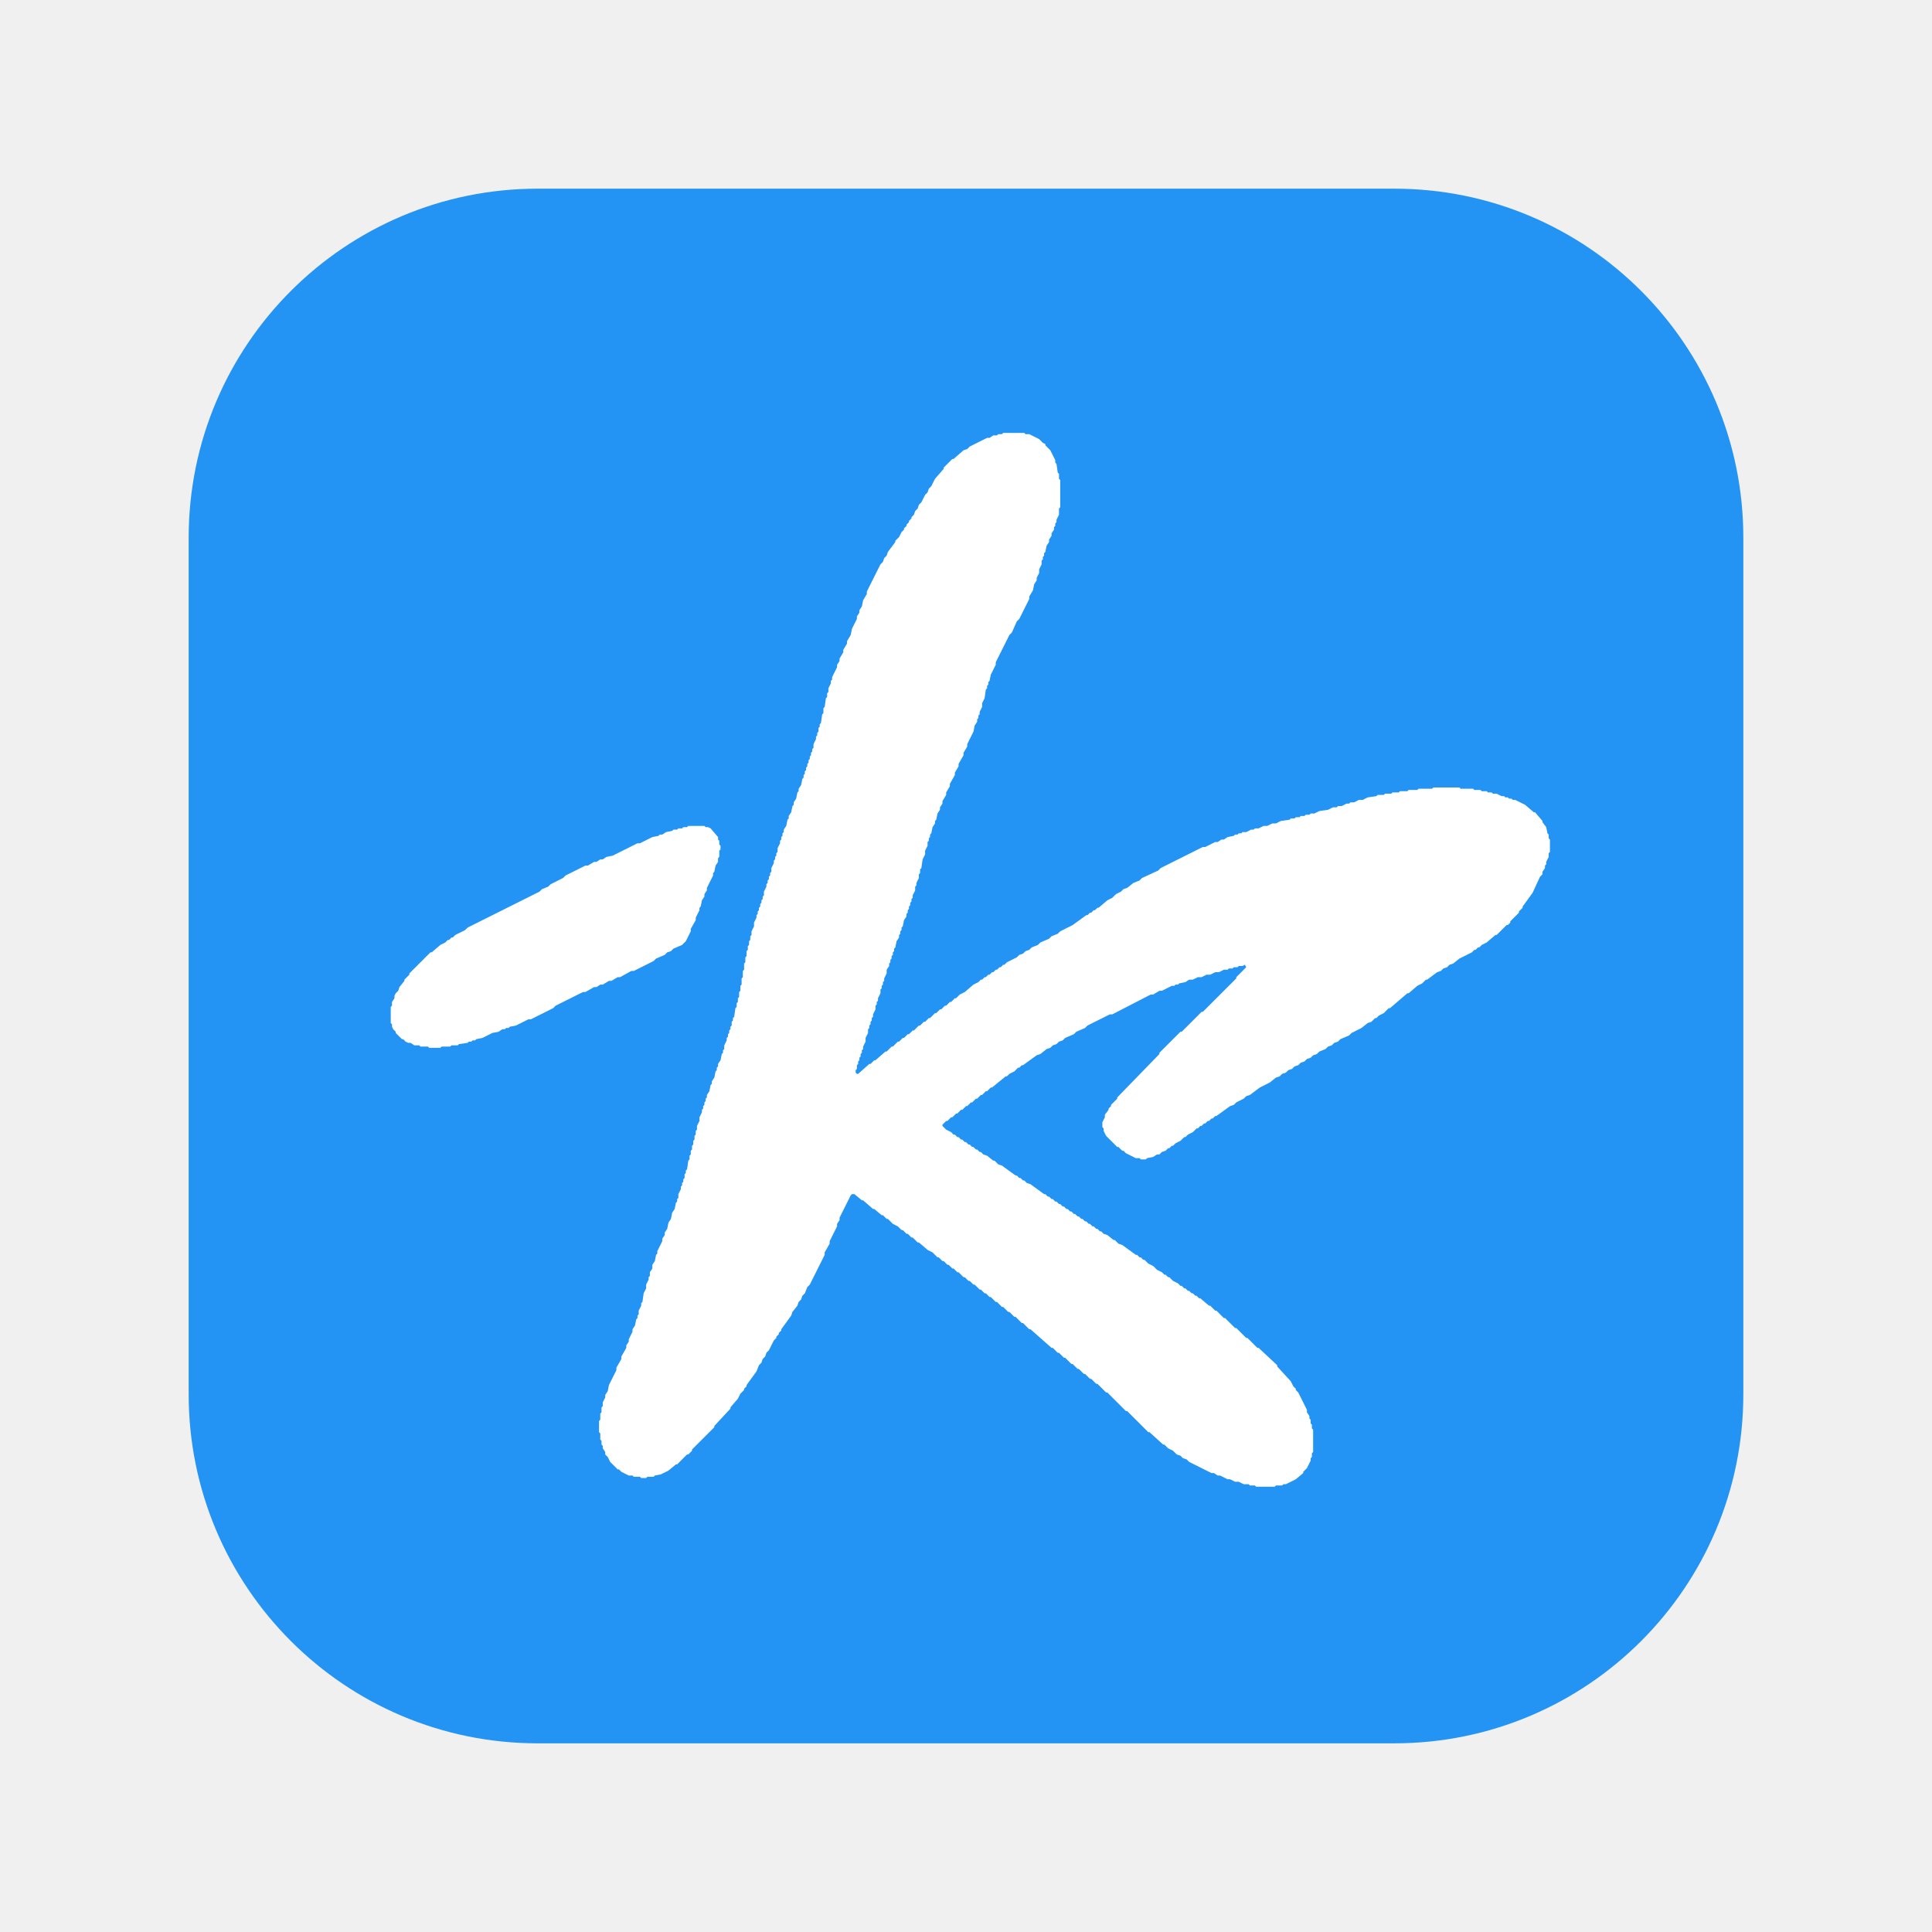
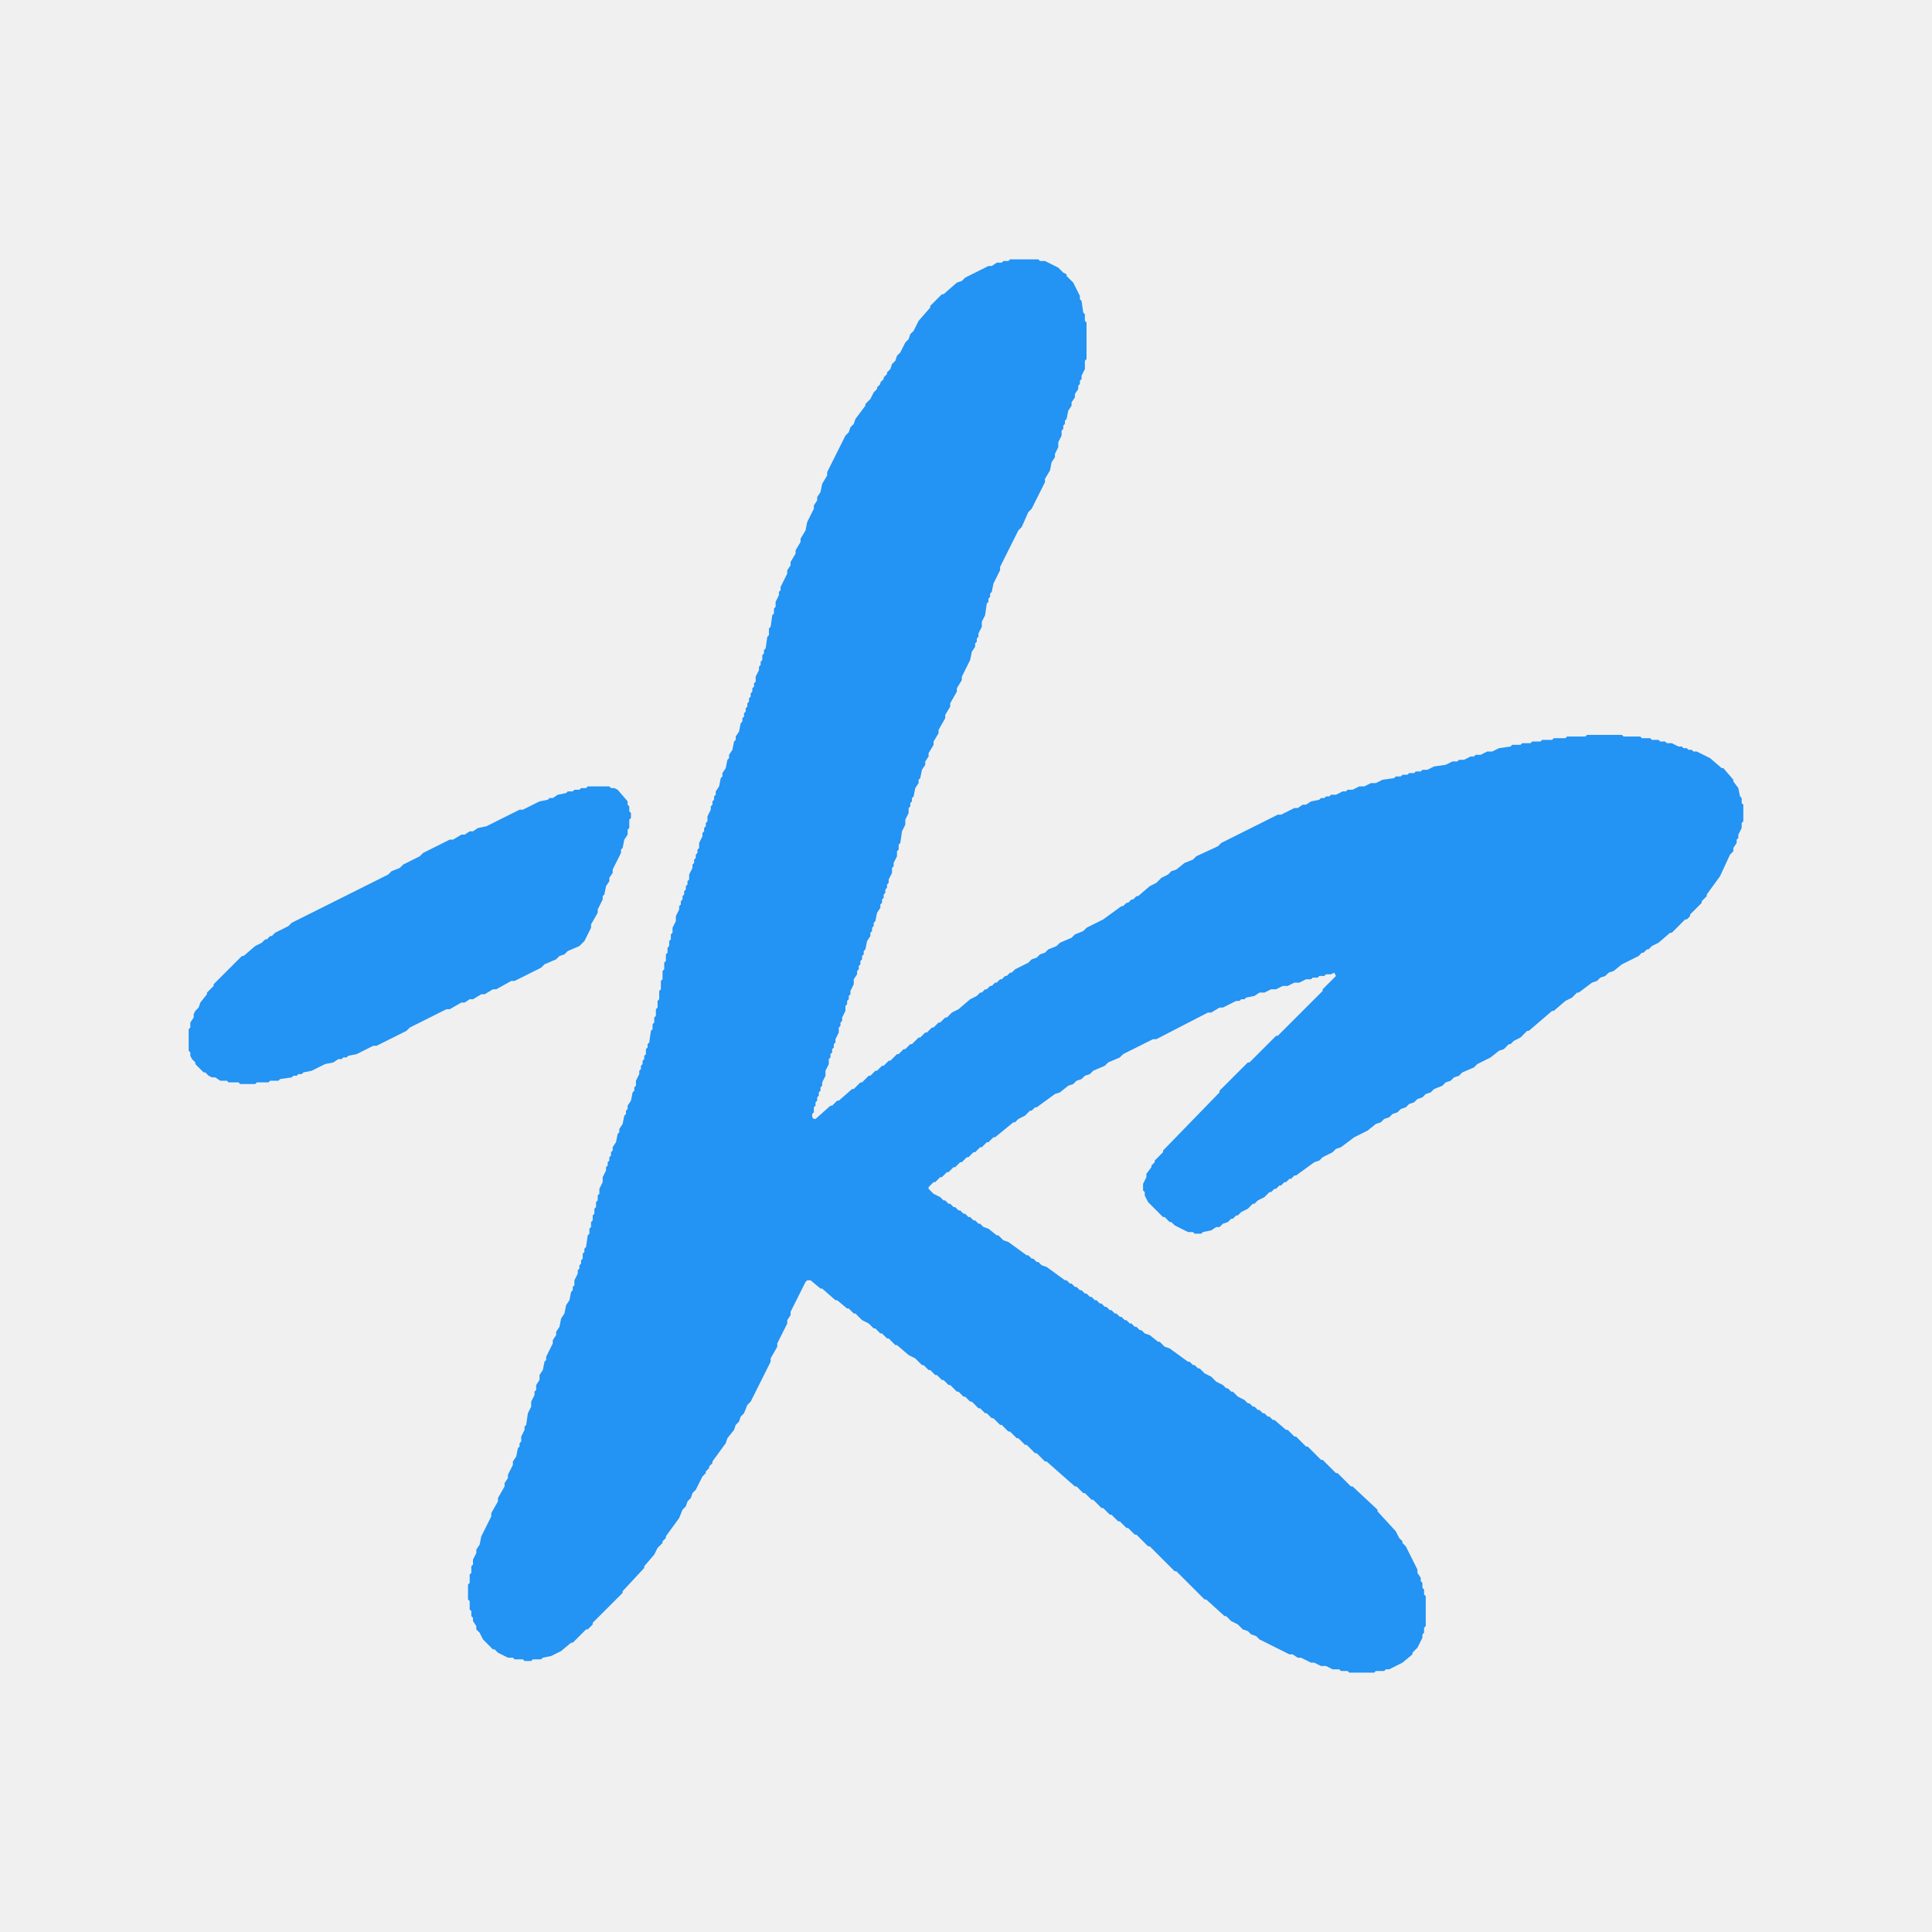
<svg xmlns="http://www.w3.org/2000/svg" viewBox="0 0 1024 1024">
-   <rect x="100" y="100" width="824" height="824" rx="185" fill="#2393f4" />
-   <g transform="translate(100 100) scale(0.6571)">
-     <path fill="#fff" fill-rule="evenodd" d="M427,523L421,516L419,515L417,515L416,514L403,514L402,515L399,515L398,516L395,516L394,517L391,517L390,518L385,519L382,521L380,521L379,522L374,523L364,528L362,528L342,538L337,539L334,541L332,541L329,543L327,543L322,546L320,546L304,554L302,556L292,561L290,563L285,565L283,567L225,596L223,598L215,602L213,604L212,604L210,606L209,606L207,608L203,610L196,616L195,616L178,633L178,634L174,638L174,639L170,644L169,647L167,649L166,651L166,653L164,656L164,659L163,660L163,673L164,674L164,676L165,678L167,680L167,681L172,686L173,686L175,688L177,689L179,689L182,691L186,691L187,692L193,692L194,693L203,693L204,692L211,692L212,691L217,691L218,690L225,689L226,688L228,688L229,687L231,687L232,686L237,685L245,681L250,680L253,678L255,678L256,677L258,677L259,676L264,675L274,670L276,670L294,661L296,659L318,648L320,648L327,644L329,644L332,642L334,642L339,639L341,639L346,636L348,636L357,631L359,631L375,623L377,621L384,618L386,616L389,615L391,613L398,610L401,607L405,599L405,597L409,590L409,588L412,582L412,580L413,579L414,574L416,571L416,569L418,566L418,564L423,554L423,552L424,551L425,546L427,543L427,540L428,539L428,534L429,533L429,530L428,529L428,526L427,525Z M1092,510L1086,503L1085,503L1078,497L1070,493L1068,493L1067,492L1065,492L1064,491L1062,491L1061,490L1059,490L1055,488L1052,488L1051,487L1048,487L1047,486L1043,486L1042,485L1037,485L1036,484L1026,484L1025,483L1004,483L1003,484L992,484L991,485L984,485L983,486L977,486L976,487L971,487L970,488L965,488L964,489L959,489L958,490L951,491L947,493L944,493L940,495L937,495L936,496L934,496L930,498L927,498L926,499L923,499L919,501L912,502L908,504L905,504L904,505L901,505L900,506L897,506L896,507L893,507L892,508L889,508L888,509L881,510L877,512L874,512L870,514L867,514L863,516L860,516L859,517L857,517L853,519L850,519L849,520L847,520L846,521L844,521L843,522L838,523L835,525L833,525L830,527L828,527L820,531L818,531L784,548L782,550L769,556L767,558L762,560L757,564L754,565L752,567L748,569L745,572L741,574L734,580L733,580L731,582L730,582L728,584L727,584L725,586L724,586L713,594L703,599L701,601L696,603L694,605L687,608L685,610L680,612L678,614L675,615L673,617L670,618L668,620L660,624L658,626L657,626L655,628L654,628L652,630L651,630L649,632L648,632L646,634L645,634L643,636L642,636L640,638L639,638L637,640L633,642L626,648L622,650L619,653L618,653L615,656L614,656L611,659L610,659L607,662L606,662L603,665L602,665L598,669L597,669L594,672L593,672L590,675L589,675L585,679L584,679L581,682L580,682L577,685L576,685L573,688L572,688L568,692L567,692L563,696L562,696L554,703L553,703L550,706L549,706L540,714L539,714L538,713L538,711L539,710L539,707L540,706L540,704L541,703L541,701L542,700L542,698L543,697L543,695L544,694L544,692L546,688L546,685L548,681L548,678L549,677L549,675L550,674L550,672L551,671L551,669L552,668L552,666L554,662L554,659L555,658L555,656L556,655L556,653L558,649L558,646L559,645L559,643L560,642L560,640L561,639L561,637L563,633L563,630L565,627L565,625L566,624L566,622L567,621L567,619L568,618L568,616L569,615L569,613L570,612L571,607L573,604L573,602L574,601L574,599L575,598L575,596L576,595L577,590L579,587L579,585L580,584L580,582L581,581L581,579L582,578L582,576L583,575L583,573L584,572L584,570L586,566L586,563L587,562L587,560L589,556L589,553L590,552L590,549L591,548L592,541L594,537L594,534L596,530L596,527L597,526L597,524L598,523L598,521L599,520L600,515L602,512L602,510L603,509L604,504L606,501L606,499L608,496L608,494L611,489L611,487L614,482L614,480L618,473L618,471L621,466L621,464L625,457L625,455L628,450L628,448L633,438L634,433L636,430L636,428L637,427L637,425L638,424L638,422L640,418L640,415L642,411L643,404L644,403L644,401L645,400L645,398L646,397L647,392L651,384L651,382L662,360L664,358L668,349L670,347L678,331L678,329L681,324L682,319L684,316L684,314L686,310L686,307L688,303L688,300L689,299L689,297L690,296L690,294L691,293L692,288L694,285L694,283L696,280L696,278L698,275L698,273L699,272L699,270L700,269L700,267L702,263L702,258L703,257L703,235L702,234L702,230L701,229L700,222L699,221L699,219L695,211L691,207L691,206L689,205L686,202L678,198L675,198L674,197L657,197L656,198L653,198L652,199L649,199L646,201L644,201L630,208L628,210L625,211L617,218L616,218L609,225L609,226L602,234L599,240L597,242L596,245L594,247L591,253L589,255L588,258L586,260L585,263L583,265L583,266L581,268L581,269L579,271L579,272L577,274L577,275L575,277L573,281L570,284L570,285L564,293L563,296L561,298L560,301L558,303L547,325L547,327L544,332L543,337L541,340L541,342L539,345L539,347L535,355L534,360L531,365L531,367L528,372L528,374L525,379L525,381L523,384L523,386L519,394L519,396L518,397L518,399L516,403L516,406L515,407L515,410L514,411L513,418L512,419L512,423L511,424L510,431L509,432L509,434L508,435L508,438L507,439L507,441L506,442L506,444L504,448L504,451L503,452L503,454L502,455L502,457L501,458L501,460L500,461L500,463L499,464L499,466L498,467L498,469L497,470L497,472L496,473L496,475L495,476L494,481L492,484L492,486L491,487L490,492L488,495L488,497L487,498L486,503L484,506L484,508L483,509L482,514L480,517L480,519L479,520L479,522L478,523L478,525L477,526L477,528L475,532L475,535L474,536L474,538L473,539L473,541L472,542L472,544L470,548L470,551L469,552L469,554L468,555L468,557L467,558L467,560L466,561L466,563L464,567L464,570L463,571L463,573L462,574L462,576L461,577L461,579L460,580L460,582L459,583L459,585L458,586L458,588L456,592L456,595L454,599L454,602L453,603L453,606L452,607L452,610L451,611L451,614L450,615L450,619L449,620L449,624L448,625L448,630L447,631L447,636L446,637L446,642L445,643L445,647L444,648L444,652L443,653L443,656L442,657L442,660L441,661L440,668L439,669L439,671L438,672L438,675L437,676L437,678L436,679L436,681L435,682L435,684L434,685L434,687L432,691L432,694L431,695L431,697L430,698L429,703L427,706L427,708L426,709L426,711L425,712L424,717L422,720L422,722L421,723L420,728L418,731L418,733L417,734L417,736L416,737L416,739L415,740L415,742L414,743L414,745L412,749L412,752L410,756L410,759L409,760L409,763L408,764L408,767L407,768L407,771L406,772L406,775L405,776L405,779L404,780L404,783L403,784L402,791L401,792L401,794L400,795L400,798L399,799L399,801L398,802L398,804L397,805L397,807L395,811L395,814L394,815L394,817L393,818L392,823L390,826L389,831L387,834L386,839L384,842L384,844L382,847L382,849L378,857L378,859L377,860L376,865L374,868L374,871L372,874L372,877L371,878L371,880L369,884L369,887L367,891L366,898L365,899L365,901L363,905L363,908L362,909L362,911L361,912L360,917L358,920L358,922L355,928L355,930L353,933L353,935L349,942L349,944L345,951L345,953L339,965L338,970L336,973L336,975L334,979L334,982L333,983L333,987L332,988L332,993L331,994L331,1003L332,1004L332,1009L333,1010L333,1013L334,1014L334,1016L336,1019L336,1021L338,1023L340,1027L346,1033L347,1033L349,1035L355,1038L358,1038L359,1039L364,1039L365,1040L369,1040L370,1039L375,1039L376,1038L381,1037L387,1034L393,1029L394,1029L402,1021L403,1021L406,1018L406,1017L424,999L424,998L437,984L437,983L443,976L445,972L448,969L448,968L450,966L450,965L458,954L460,949L462,947L463,944L465,942L466,939L468,937L472,929L474,927L474,926L476,924L476,923L478,921L478,920L486,909L487,906L491,901L492,898L494,896L495,893L497,891L499,886L501,884L513,860L513,858L517,851L517,849L523,837L523,835L525,832L525,830L534,812L535,811L537,811L543,816L544,816L552,823L553,823L559,828L560,828L563,831L564,831L568,835L572,837L575,840L576,840L579,843L580,843L583,846L584,846L588,850L589,850L596,856L600,858L604,862L605,862L608,865L609,865L612,868L613,868L616,871L617,871L620,874L621,874L625,878L626,878L629,881L630,881L633,884L634,884L638,888L639,888L642,891L643,891L646,894L647,894L651,898L652,898L656,902L657,902L661,906L662,906L666,910L667,910L672,915L673,915L678,920L679,920L696,935L697,935L701,939L702,939L706,943L707,943L712,948L713,948L717,952L718,952L722,956L723,956L727,960L728,960L732,964L733,964L740,971L741,971L756,986L757,986L774,1003L775,1003L786,1013L787,1013L790,1016L794,1018L797,1021L800,1022L802,1024L805,1025L807,1027L825,1036L827,1036L830,1038L832,1038L838,1041L840,1041L844,1043L847,1043L851,1045L855,1045L856,1046L860,1046L861,1047L876,1047L877,1046L882,1046L883,1045L885,1045L893,1041L899,1036L899,1035L902,1032L905,1026L905,1024L906,1023L906,1020L907,1019L907,1001L906,1000L906,997L905,996L905,993L904,992L904,990L902,987L902,985L895,971L893,969L893,968L891,966L889,962L878,950L878,949L863,935L862,935L854,927L853,927L845,919L844,919L836,911L835,911L829,905L828,905L824,901L823,901L816,895L815,895L813,893L812,893L810,891L809,891L807,889L806,889L804,887L803,887L801,885L800,885L798,883L794,881L791,878L790,878L788,876L787,876L785,874L781,872L778,869L774,867L771,864L770,864L768,862L767,862L765,860L764,860L753,852L750,851L747,848L746,848L741,844L738,843L736,841L735,841L733,839L732,839L730,837L729,837L727,835L726,835L724,833L723,833L721,831L720,831L718,829L717,829L715,827L714,827L712,825L711,825L709,823L708,823L706,821L705,821L703,819L702,819L700,817L699,817L697,815L696,815L694,813L693,813L691,811L690,811L679,803L676,802L674,800L673,800L671,798L670,798L668,796L667,796L656,788L653,787L650,784L649,784L644,780L641,779L639,777L638,777L636,775L635,775L633,773L632,773L630,771L629,771L627,769L626,769L624,767L623,767L621,765L620,765L618,763L617,763L615,761L611,759L608,756L608,755L611,752L612,752L615,749L616,749L619,746L620,746L623,743L624,743L627,740L628,740L631,737L632,737L635,734L636,734L639,731L640,731L643,728L644,728L647,725L648,725L659,716L660,716L662,714L666,712L669,709L670,709L672,707L673,707L684,699L687,698L692,694L695,693L697,691L700,690L702,688L705,687L707,685L714,682L716,680L723,677L725,675L743,666L745,666L776,650L778,650L783,647L785,647L793,643L795,643L796,642L798,642L799,641L804,640L807,638L810,638L814,636L817,636L821,634L824,634L828,632L831,632L835,630L838,630L839,629L842,629L843,628L846,628L847,627L850,627L852,626L853,628L845,636L845,637L818,664L817,664L801,680L800,680L783,697L783,698L749,733L749,734L744,739L744,740L742,742L742,743L739,747L739,749L737,753L737,757L738,758L738,760L740,764L749,773L750,773L753,776L754,776L756,778L764,782L767,782L768,783L772,783L773,782L778,781L781,779L783,779L785,777L788,776L790,774L791,774L793,772L794,772L796,770L800,768L803,765L804,765L806,763L810,761L813,758L814,758L816,756L817,756L819,754L820,754L822,752L823,752L825,750L826,750L828,748L829,748L840,740L843,739L845,737L851,734L853,732L856,731L864,725L872,721L877,717L880,716L882,714L885,713L887,711L890,710L892,708L895,707L897,705L900,704L902,702L905,701L907,699L910,698L912,696L917,694L919,692L922,691L924,689L927,688L929,686L936,683L938,681L946,677L951,673L954,672L957,669L958,669L960,667L964,665L968,661L969,661L983,649L984,649L991,643L995,641L998,638L999,638L1007,632L1010,631L1012,629L1015,628L1017,626L1020,625L1025,621L1035,616L1037,614L1038,614L1040,612L1041,612L1043,610L1047,608L1054,602L1055,602L1063,594L1064,594L1066,592L1066,591L1073,584L1073,583L1076,580L1076,579L1084,568L1090,555L1092,553L1092,551L1094,548L1094,546L1095,545L1095,543L1097,539L1097,536L1098,535L1098,525L1097,524L1097,521L1096,520L1095,515L1092,511Z" />
+   <g transform="translate(-43.65 -36.16) scale(0.88128)">
+     <path fill="#2393f4" fill-rule="evenodd" d="M427,523L421,516L419,515L417,515L416,514L403,514L402,515L399,515L398,516L395,516L394,517L391,517L390,518L385,519L382,521L380,521L379,522L374,523L364,528L362,528L342,538L337,539L334,541L332,541L329,543L327,543L322,546L320,546L304,554L302,556L292,561L290,563L285,565L283,567L225,596L223,598L215,602L213,604L212,604L210,606L209,606L207,608L203,610L196,616L195,616L178,633L178,634L174,638L174,639L170,644L169,647L167,649L166,651L166,653L164,656L164,659L163,660L163,673L164,674L164,676L165,678L167,680L167,681L172,686L173,686L175,688L177,689L179,689L182,691L186,691L187,692L193,692L194,693L203,693L204,692L211,692L212,691L217,691L218,690L225,689L226,688L228,688L229,687L231,687L232,686L237,685L245,681L250,680L253,678L255,678L256,677L258,677L259,676L264,675L274,670L276,670L294,661L296,659L318,648L320,648L327,644L329,644L332,642L334,642L339,639L341,639L346,636L348,636L357,631L359,631L375,623L377,621L384,618L386,616L389,615L391,613L398,610L401,607L405,599L405,597L409,590L409,588L412,582L412,580L413,579L414,574L416,571L416,569L418,566L418,564L423,554L423,552L424,551L425,546L427,543L427,540L428,539L428,534L429,533L429,530L428,529L428,526L427,525Z M1092,510L1086,503L1085,503L1078,497L1070,493L1068,493L1067,492L1065,492L1064,491L1062,491L1061,490L1059,490L1055,488L1052,488L1051,487L1048,487L1047,486L1043,486L1042,485L1037,485L1036,484L1026,484L1025,483L1004,483L1003,484L992,484L991,485L984,485L983,486L977,486L976,487L971,487L970,488L965,488L964,489L959,489L958,490L951,491L947,493L944,493L940,495L937,495L936,496L934,496L930,498L927,498L926,499L923,499L919,501L912,502L908,504L905,504L904,505L901,505L900,506L897,506L896,507L893,507L892,508L889,508L888,509L881,510L877,512L874,512L870,514L867,514L863,516L860,516L859,517L857,517L853,519L850,519L849,520L847,520L846,521L844,521L843,522L838,523L835,525L833,525L830,527L828,527L820,531L818,531L784,548L782,550L769,556L767,558L762,560L757,564L754,565L752,567L748,569L745,572L741,574L734,580L733,580L731,582L730,582L728,584L727,584L725,586L724,586L713,594L703,599L701,601L696,603L694,605L687,608L685,610L680,612L678,614L675,615L673,617L670,618L668,620L660,624L658,626L657,626L655,628L654,628L652,630L651,630L649,632L648,632L646,634L645,634L643,636L642,636L640,638L639,638L637,640L633,642L626,648L622,650L619,653L618,653L615,656L614,656L611,659L610,659L607,662L606,662L603,665L602,665L598,669L597,669L594,672L593,672L590,675L589,675L585,679L584,679L581,682L580,682L577,685L576,685L573,688L572,688L568,692L567,692L563,696L562,696L554,703L553,703L550,706L549,706L540,714L539,714L538,713L538,711L539,710L539,707L540,706L540,704L541,703L541,701L542,700L542,698L543,697L543,695L544,694L544,692L546,688L546,685L548,681L548,678L549,677L549,675L550,674L550,672L551,671L551,669L552,668L552,666L554,662L554,659L555,658L555,656L556,655L556,653L558,649L558,646L559,645L559,643L560,642L560,640L561,639L561,637L563,633L563,630L565,627L565,625L566,624L566,622L567,621L567,619L568,618L568,616L569,615L569,613L570,612L571,607L573,604L573,602L574,601L574,599L575,598L575,596L576,595L577,590L579,587L579,585L580,584L580,582L581,581L581,579L582,578L582,576L583,575L583,573L584,572L584,570L586,566L586,563L587,562L587,560L589,556L589,553L590,552L590,549L591,548L592,541L594,537L594,534L596,530L596,527L597,526L597,524L598,523L598,521L599,520L600,515L602,512L602,510L603,509L604,504L606,501L606,499L608,496L608,494L611,489L611,487L614,482L614,480L618,473L618,471L621,466L621,464L625,457L625,455L628,450L628,448L633,438L634,433L636,430L636,428L637,427L637,425L638,424L638,422L640,418L640,415L642,411L643,404L644,403L644,401L645,400L645,398L646,397L647,392L651,384L651,382L662,360L664,358L668,349L670,347L678,331L678,329L681,324L682,319L684,316L684,314L686,310L686,307L688,303L688,300L689,299L689,297L690,296L690,294L691,293L692,288L694,285L694,283L696,280L696,278L698,275L698,273L699,272L699,270L700,269L700,267L702,263L702,258L703,257L703,235L702,234L702,230L701,229L700,222L699,221L699,219L695,211L691,207L691,206L689,205L686,202L678,198L675,198L674,197L657,197L656,198L653,198L652,199L649,199L646,201L644,201L630,208L628,210L625,211L617,218L616,218L609,225L609,226L602,234L599,240L597,242L596,245L594,247L591,253L589,255L588,258L586,260L585,263L583,265L583,266L581,268L581,269L579,271L579,272L577,274L577,275L575,277L573,281L570,284L570,285L564,293L563,296L561,298L560,301L558,303L547,325L547,327L544,332L543,337L541,340L541,342L539,345L539,347L535,355L534,360L531,365L531,367L528,372L528,374L525,379L525,381L523,384L523,386L519,394L519,396L518,397L518,399L516,403L516,406L515,407L515,410L514,411L513,418L512,419L512,423L511,424L510,431L509,432L509,434L508,435L508,438L507,439L507,441L506,442L506,444L504,448L504,451L503,452L503,454L502,455L502,457L501,458L501,460L500,461L500,463L499,464L499,466L498,467L498,469L497,470L497,472L496,473L496,475L495,476L494,481L492,484L492,486L491,487L490,492L488,495L488,497L487,498L486,503L484,506L484,508L483,509L482,514L480,517L480,519L479,520L479,522L478,523L478,525L477,526L477,528L475,532L475,535L474,536L474,538L473,539L473,541L472,542L472,544L470,548L470,551L469,552L469,554L468,555L468,557L467,558L467,560L466,561L466,563L464,567L464,570L463,571L463,573L462,574L462,576L461,577L461,579L460,580L460,582L459,583L459,585L458,586L458,588L456,592L456,595L454,599L454,602L453,603L453,606L452,607L452,610L451,611L451,614L450,615L450,619L449,620L449,624L448,625L448,630L447,631L447,636L446,637L446,642L445,643L445,647L444,648L444,652L443,653L443,656L442,657L442,660L441,661L440,668L439,669L439,671L438,672L438,675L437,676L437,678L436,679L436,681L435,682L435,684L434,685L434,687L432,691L432,694L431,695L431,697L430,698L429,703L427,706L427,708L426,709L426,711L425,712L424,717L422,720L422,722L421,723L420,728L418,731L418,733L417,734L417,736L416,737L416,739L415,740L415,742L414,743L414,745L412,749L412,752L410,756L410,759L409,760L409,763L408,764L408,767L407,768L407,771L406,772L406,775L405,776L405,779L404,780L404,783L403,784L402,791L401,792L401,794L400,795L400,798L399,799L399,801L398,802L398,804L397,805L397,807L395,811L395,814L394,815L394,817L393,818L392,823L390,826L389,831L387,834L386,839L384,842L384,844L382,847L382,849L378,857L378,859L377,860L376,865L374,868L374,871L372,874L372,877L371,878L371,880L369,884L369,887L367,891L366,898L365,899L365,901L363,905L363,908L362,909L362,911L361,912L360,917L358,920L358,922L355,928L355,930L353,933L353,935L349,942L349,944L345,951L345,953L339,965L338,970L336,973L336,975L334,979L334,982L333,983L333,987L332,988L332,993L331,994L331,1003L332,1004L332,1009L333,1010L333,1013L334,1014L334,1016L336,1019L336,1021L338,1023L340,1027L346,1033L347,1033L349,1035L355,1038L358,1038L359,1039L364,1039L365,1040L369,1040L370,1039L375,1039L376,1038L381,1037L387,1034L393,1029L394,1029L402,1021L403,1021L406,1018L406,1017L424,999L424,998L437,984L437,983L443,976L445,972L448,969L448,968L450,966L450,965L458,954L460,949L462,947L463,944L465,942L466,939L468,937L472,929L474,927L474,926L476,924L476,923L478,921L478,920L486,909L487,906L491,901L492,898L494,896L495,893L497,891L499,886L501,884L513,860L513,858L517,851L517,849L523,837L523,835L525,832L525,830L534,812L535,811L537,811L543,816L544,816L552,823L553,823L559,828L560,828L563,831L564,831L568,835L572,837L575,840L576,840L579,843L580,843L583,846L584,846L588,850L589,850L596,856L600,858L604,862L605,862L608,865L609,865L612,868L613,868L616,871L617,871L620,874L621,874L625,878L626,878L629,881L630,881L633,884L634,884L638,888L639,888L642,891L643,891L646,894L647,894L651,898L652,898L656,902L657,902L661,906L662,906L666,910L667,910L672,915L673,915L678,920L679,920L696,935L697,935L701,939L702,939L706,943L707,943L712,948L713,948L717,952L718,952L722,956L723,956L727,960L728,960L732,964L733,964L740,971L741,971L756,986L757,986L774,1003L775,1003L786,1013L787,1013L790,1016L794,1018L797,1021L800,1022L802,1024L805,1025L807,1027L825,1036L827,1036L830,1038L832,1038L838,1041L840,1041L844,1043L847,1043L851,1045L855,1045L856,1046L860,1046L861,1047L876,1047L877,1046L882,1046L883,1045L885,1045L893,1041L899,1036L899,1035L902,1032L905,1026L905,1024L906,1023L906,1020L907,1019L907,1001L906,1000L906,997L905,996L905,993L904,992L904,990L902,987L902,985L895,971L893,969L893,968L891,966L889,962L878,950L878,949L863,935L862,935L854,927L853,927L845,919L844,919L836,911L835,911L829,905L828,905L824,901L823,901L816,895L815,895L813,893L812,893L810,891L809,891L807,889L806,889L804,887L803,887L801,885L800,885L798,883L794,881L791,878L790,878L788,876L787,876L785,874L781,872L778,869L774,867L771,864L770,864L768,862L767,862L765,860L764,860L753,852L750,851L747,848L746,848L741,844L738,843L736,841L735,841L733,839L732,839L730,837L729,837L727,835L726,835L724,833L723,833L721,831L720,831L718,829L717,829L715,827L714,827L712,825L711,825L709,823L708,823L706,821L705,821L703,819L702,819L700,817L699,817L697,815L696,815L694,813L693,813L691,811L690,811L679,803L676,802L674,800L673,800L671,798L670,798L668,796L667,796L656,788L653,787L650,784L649,784L644,780L641,779L639,777L638,777L636,775L635,775L633,773L632,773L630,771L629,771L627,769L626,769L624,767L623,767L621,765L620,765L618,763L617,763L615,761L611,759L608,756L608,755L611,752L612,752L615,749L616,749L619,746L620,746L623,743L624,743L627,740L628,740L631,737L632,737L635,734L636,734L639,731L640,731L643,728L644,728L647,725L648,725L659,716L660,716L662,714L666,712L669,709L670,709L672,707L673,707L684,699L687,698L692,694L695,693L697,691L700,690L702,688L705,687L707,685L714,682L716,680L723,677L725,675L743,666L745,666L776,650L778,650L783,647L785,647L793,643L795,643L796,642L798,642L799,641L804,640L807,638L810,638L814,636L817,636L821,634L824,634L828,632L831,632L835,630L838,630L839,629L842,629L843,628L846,628L847,627L850,627L852,626L853,628L845,636L845,637L818,664L817,664L801,680L800,680L783,697L783,698L749,733L749,734L744,739L744,740L742,742L742,743L739,747L739,749L737,753L737,757L738,758L738,760L740,764L749,773L750,773L753,776L754,776L756,778L764,782L767,782L768,783L772,783L773,782L778,781L781,779L783,779L785,777L788,776L790,774L791,774L793,772L794,772L796,770L800,768L803,765L804,765L806,763L810,761L813,758L814,758L816,756L817,756L819,754L820,754L822,752L823,752L825,750L826,750L828,748L829,748L840,740L843,739L845,737L851,734L853,732L856,731L864,725L872,721L877,717L880,716L882,714L885,713L887,711L890,710L892,708L895,707L897,705L900,704L902,702L905,701L907,699L910,698L912,696L917,694L919,692L922,691L924,689L927,688L929,686L936,683L938,681L946,677L951,673L954,672L957,669L958,669L960,667L964,665L968,661L969,661L983,649L984,649L991,643L995,641L998,638L999,638L1007,632L1010,631L1012,629L1015,628L1017,626L1020,625L1025,621L1035,616L1037,614L1038,614L1040,612L1041,612L1043,610L1047,608L1054,602L1055,602L1063,594L1064,594L1066,592L1066,591L1073,584L1073,583L1076,580L1076,579L1084,568L1090,555L1092,553L1092,551L1094,548L1094,546L1095,545L1095,543L1097,539L1097,536L1098,535L1098,525L1097,524L1097,521L1096,520L1095,515L1092,511Z" />
  </g>
</svg>
